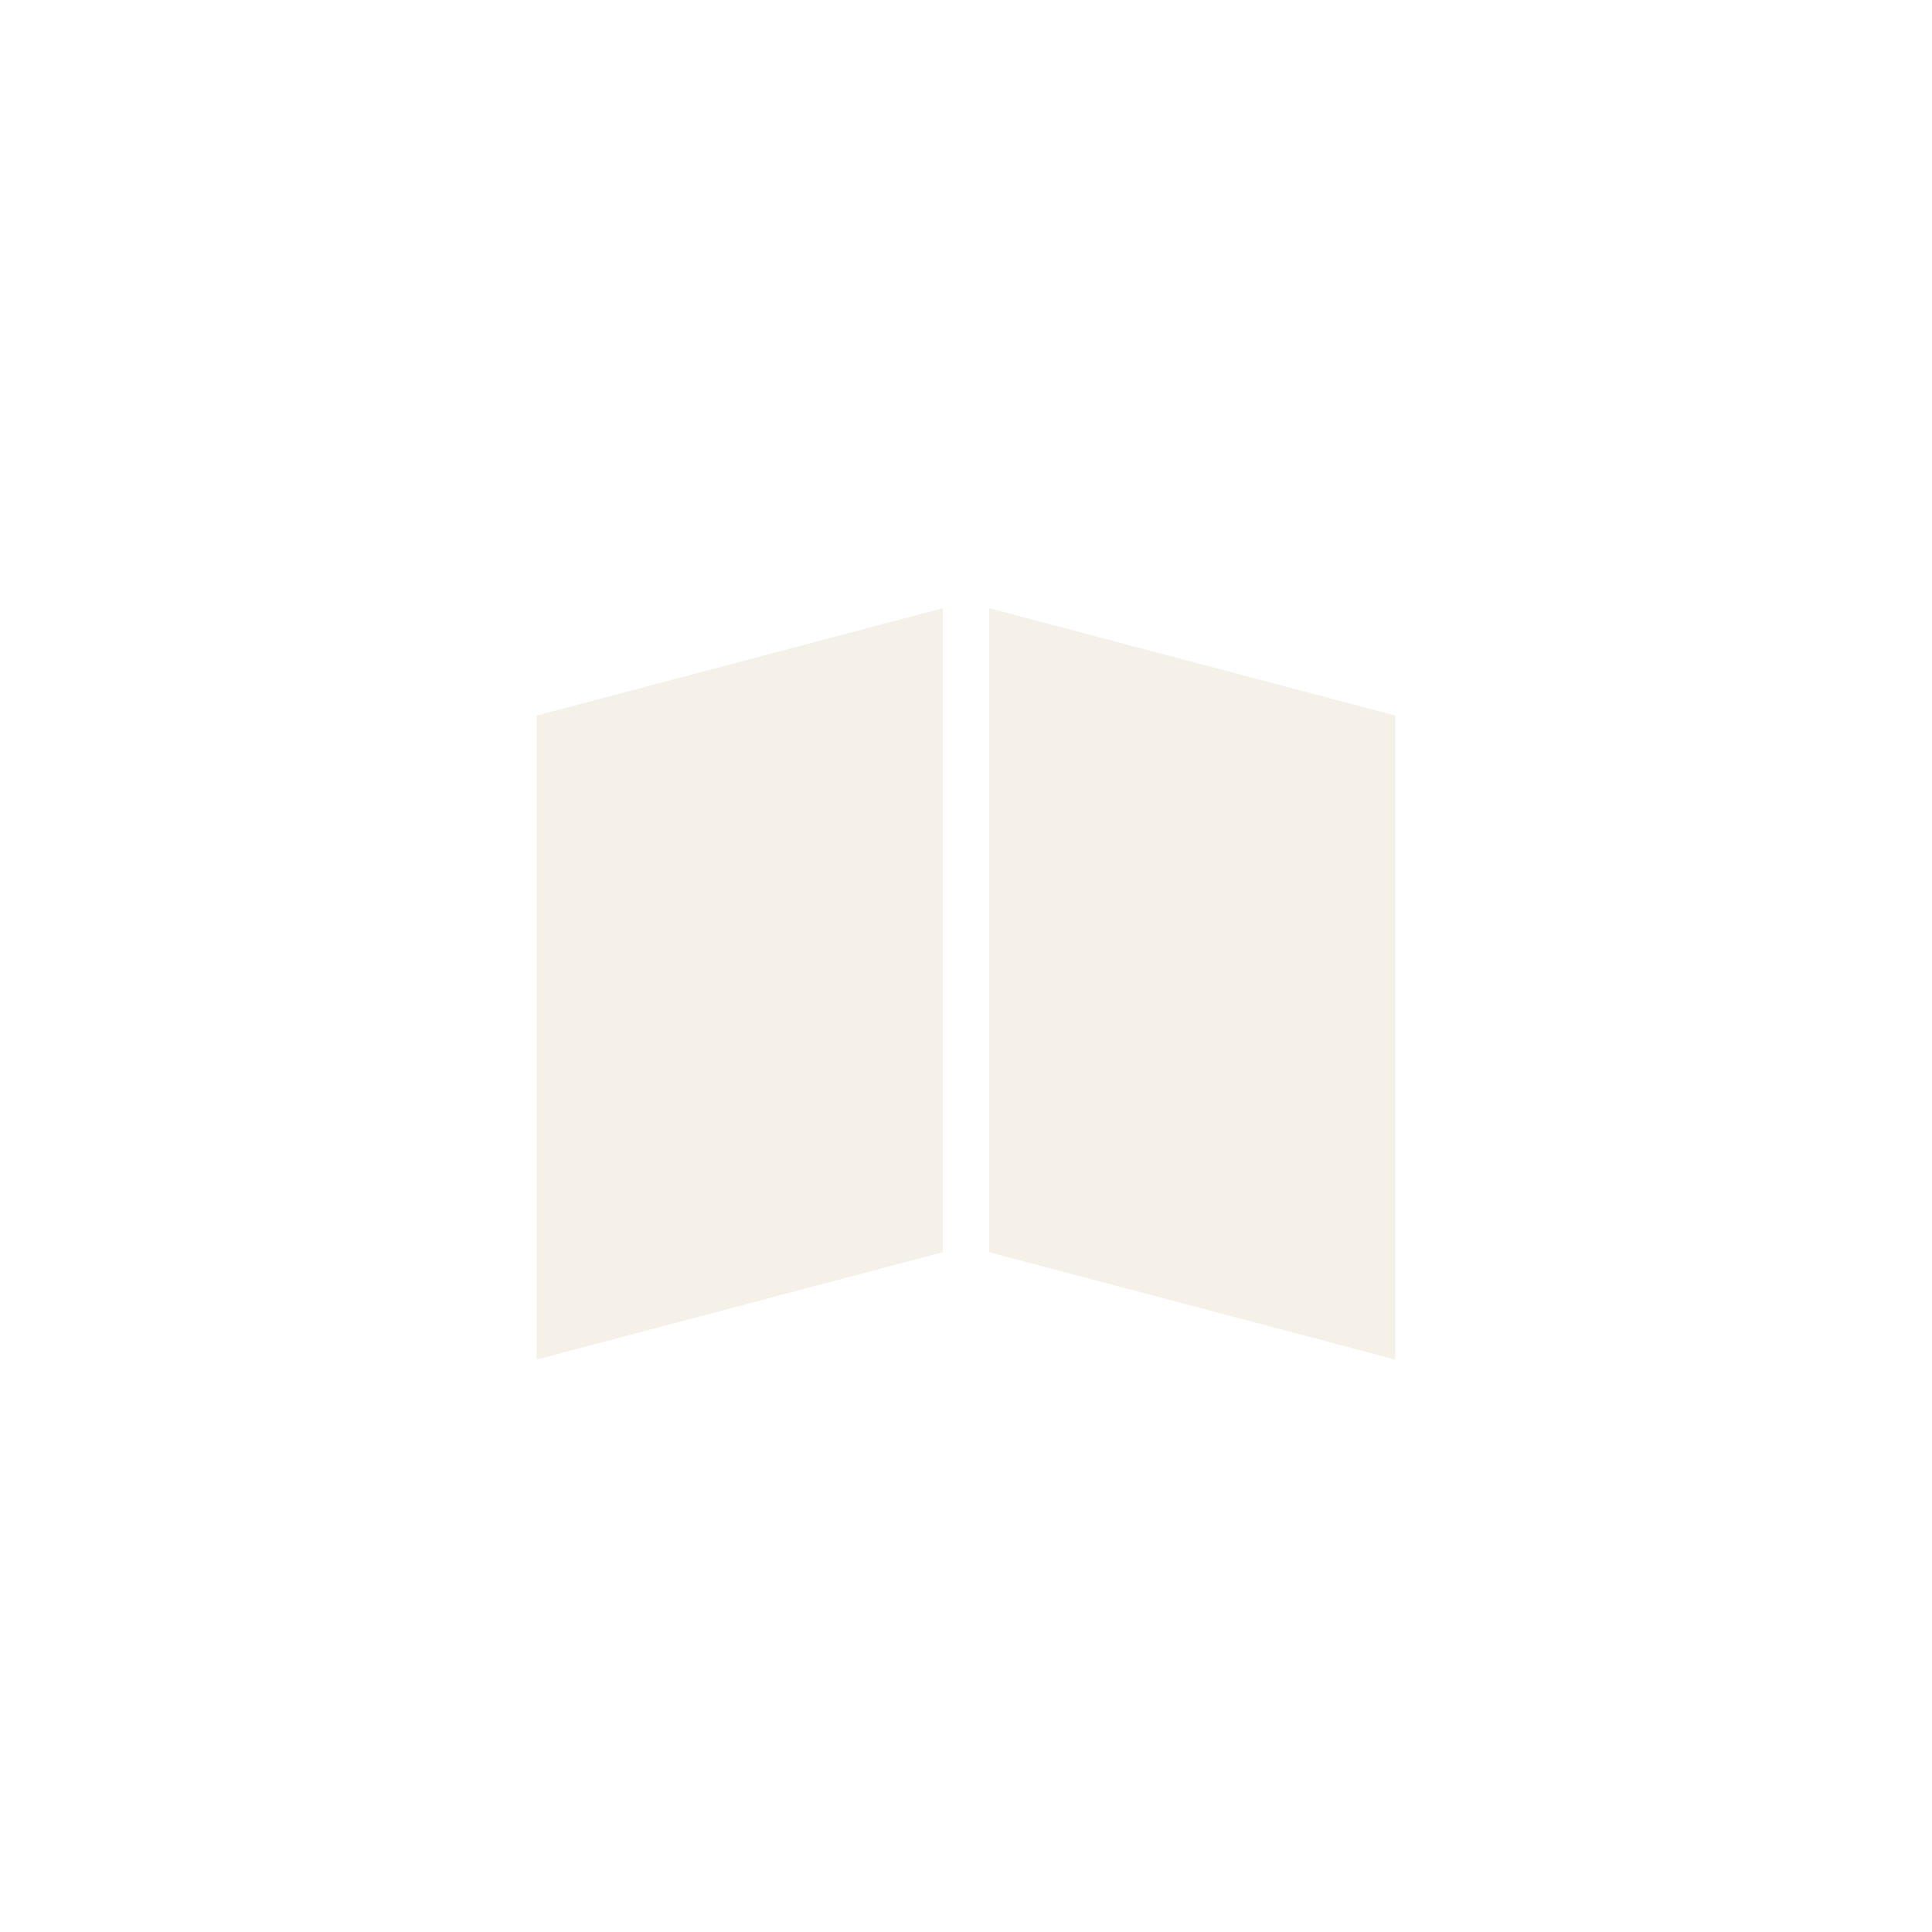
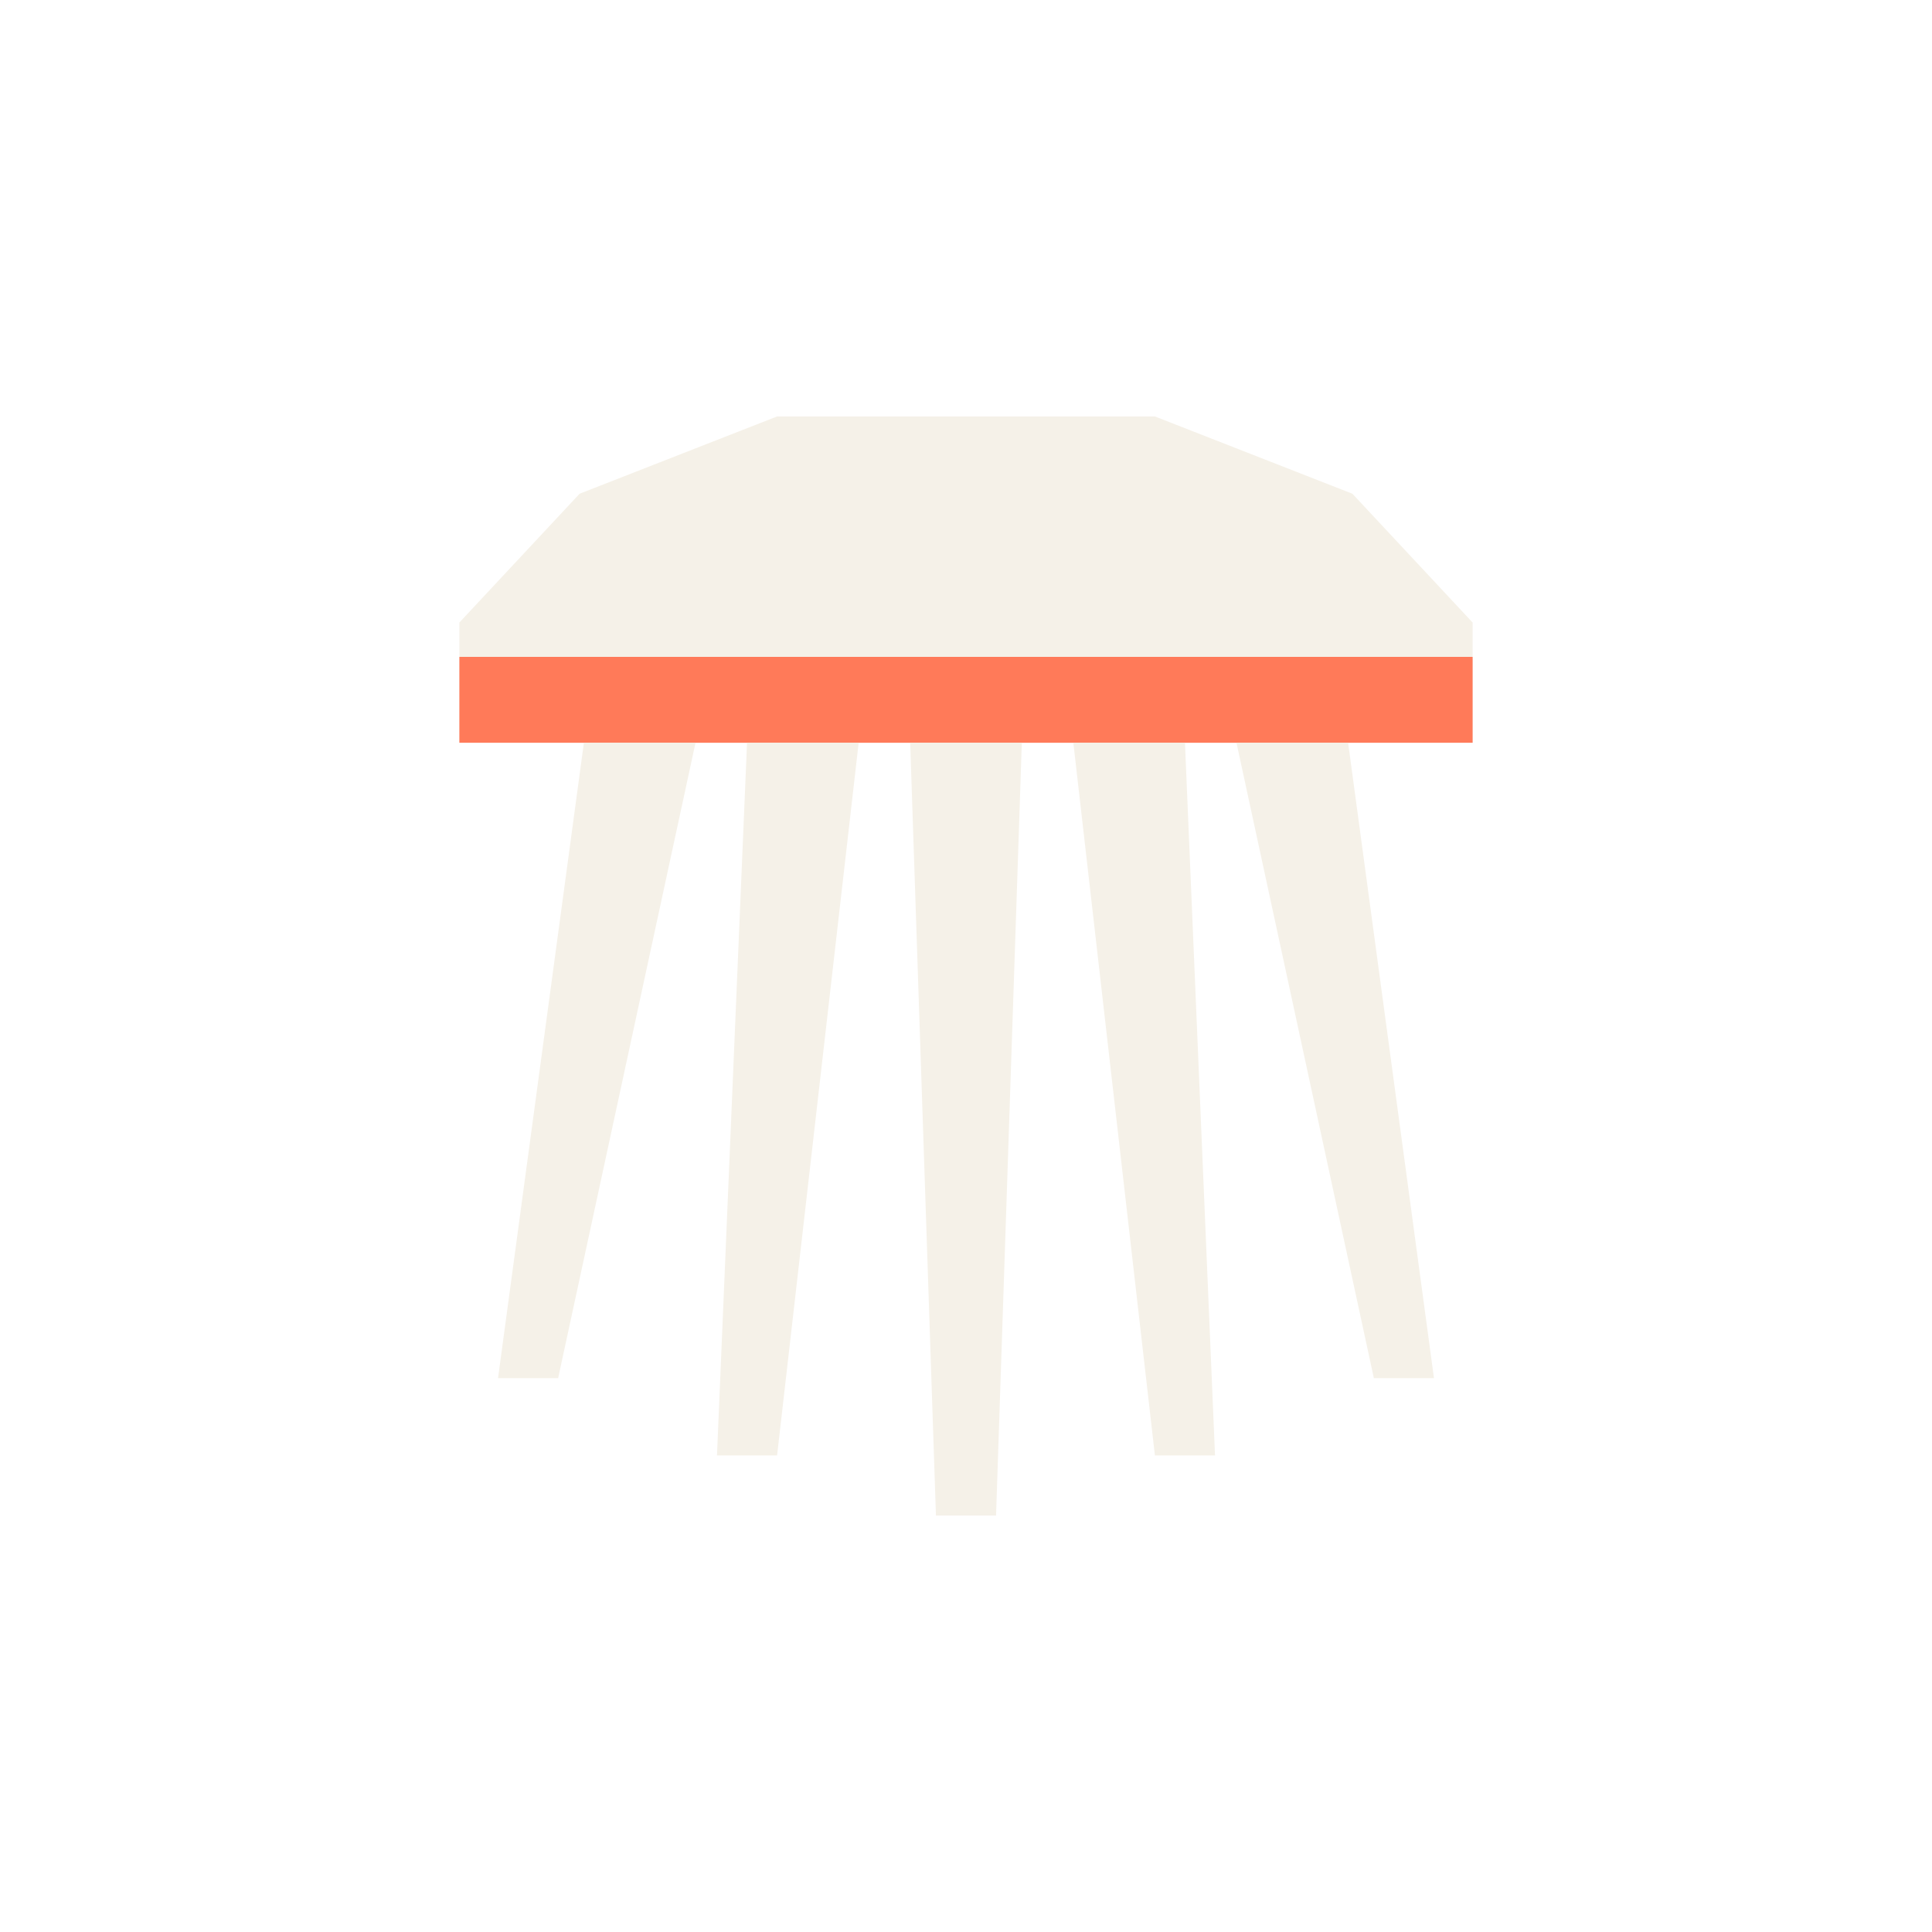
<svg xmlns="http://www.w3.org/2000/svg" width="108" height="108" viewBox="0 0 108 108" role="img" aria-labelledby="af-t af-d">
-   <g fill="#F5F1E8">
-     <path d="M52.7 34 L30 40 L30 76 L52.7 70 Z" />
-     <path d="M55.3 34 L78 40 L78 76 L55.3 70 Z" />
+   <g transform="translate(54 54) scale(0.24) translate(-256 -278)">
+     <polygon points="138,226 138,198 166,168 212,150 300,150 346,168 374,198 374,226" fill="#F5F1E8" />
+     <polygon points="138,206 374,206 374,226 138,226" fill="#FF7A59" />
+     <polygon points="167.0,226 193.0,226 161.0,374 147.0,374" fill="#F5F1E8" />
+     <polygon points="205.0,226 231.0,226 212.0,392 198.0,392" fill="#F5F1E8" />
+     <polygon points="243.0,226 269.0,226 263.0,406 249.0,406" fill="#F5F1E8" />
+     <polygon points="281.0,226 307.0,226 314.0,392 300.0,392" fill="#F5F1E8" />
+     <polygon points="319.0,226 345.0,226 365.0,374 351.0,374" fill="#F5F1E8" />
  </g>
</svg>
